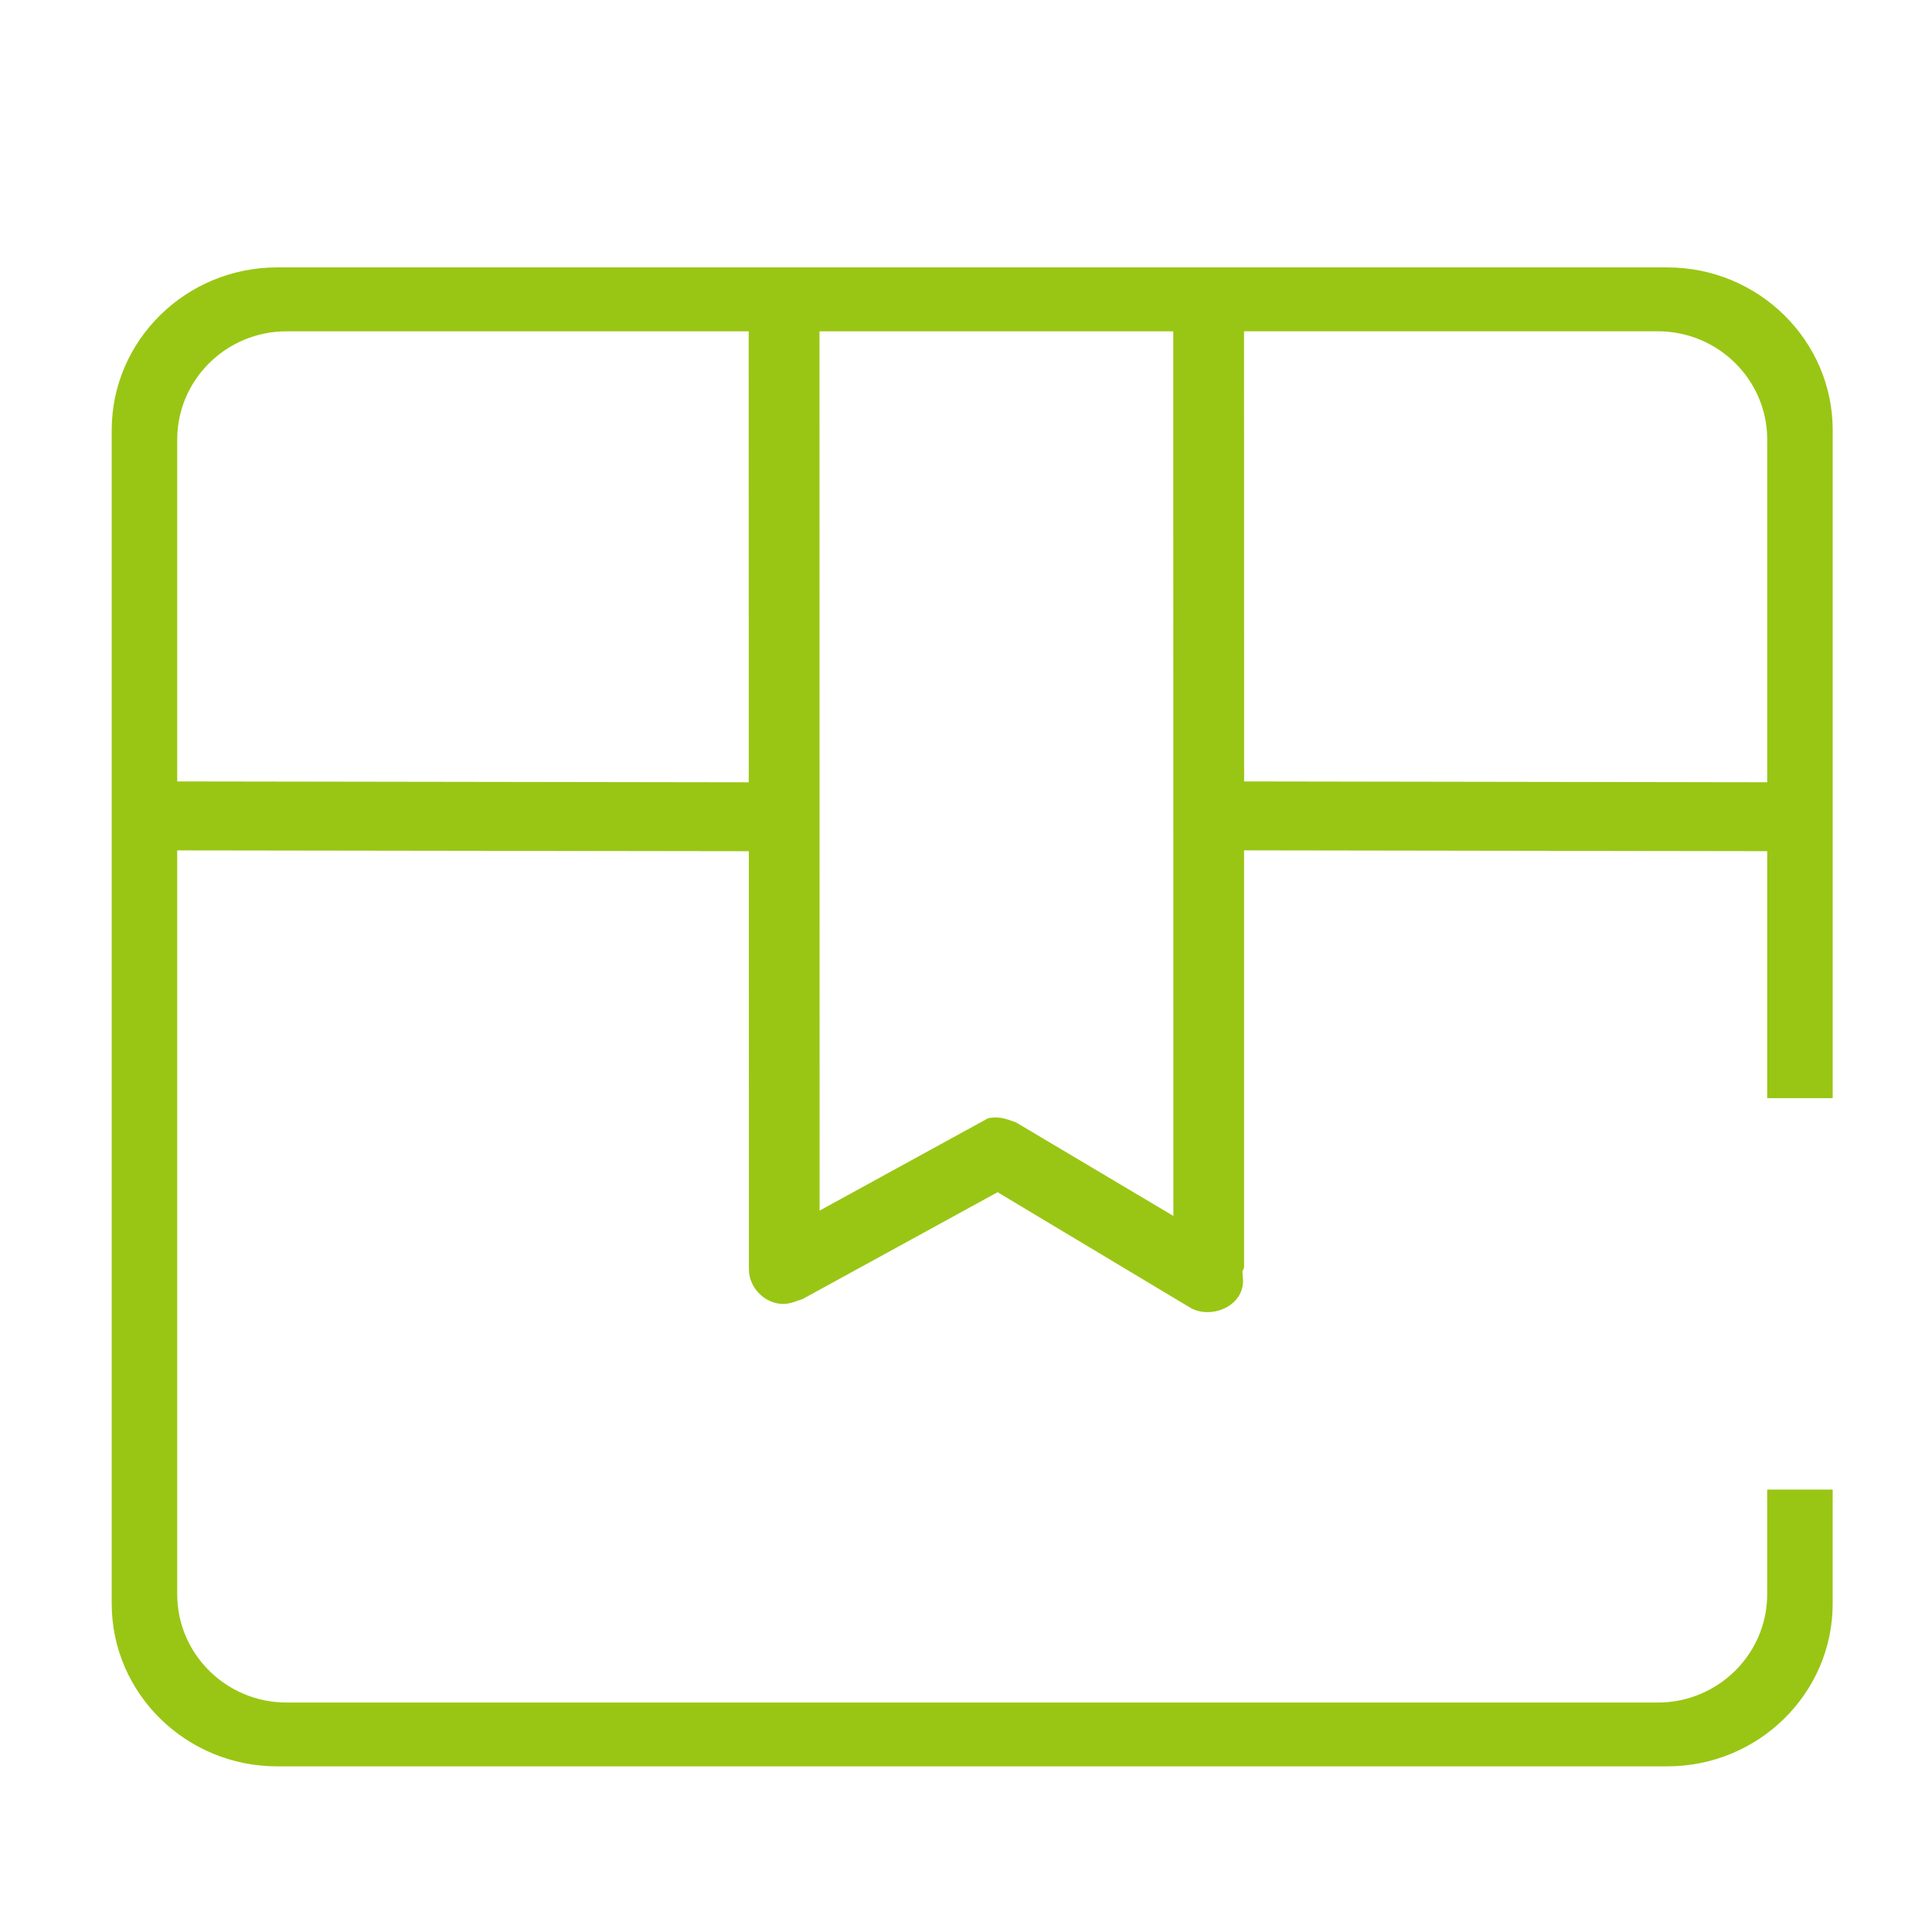
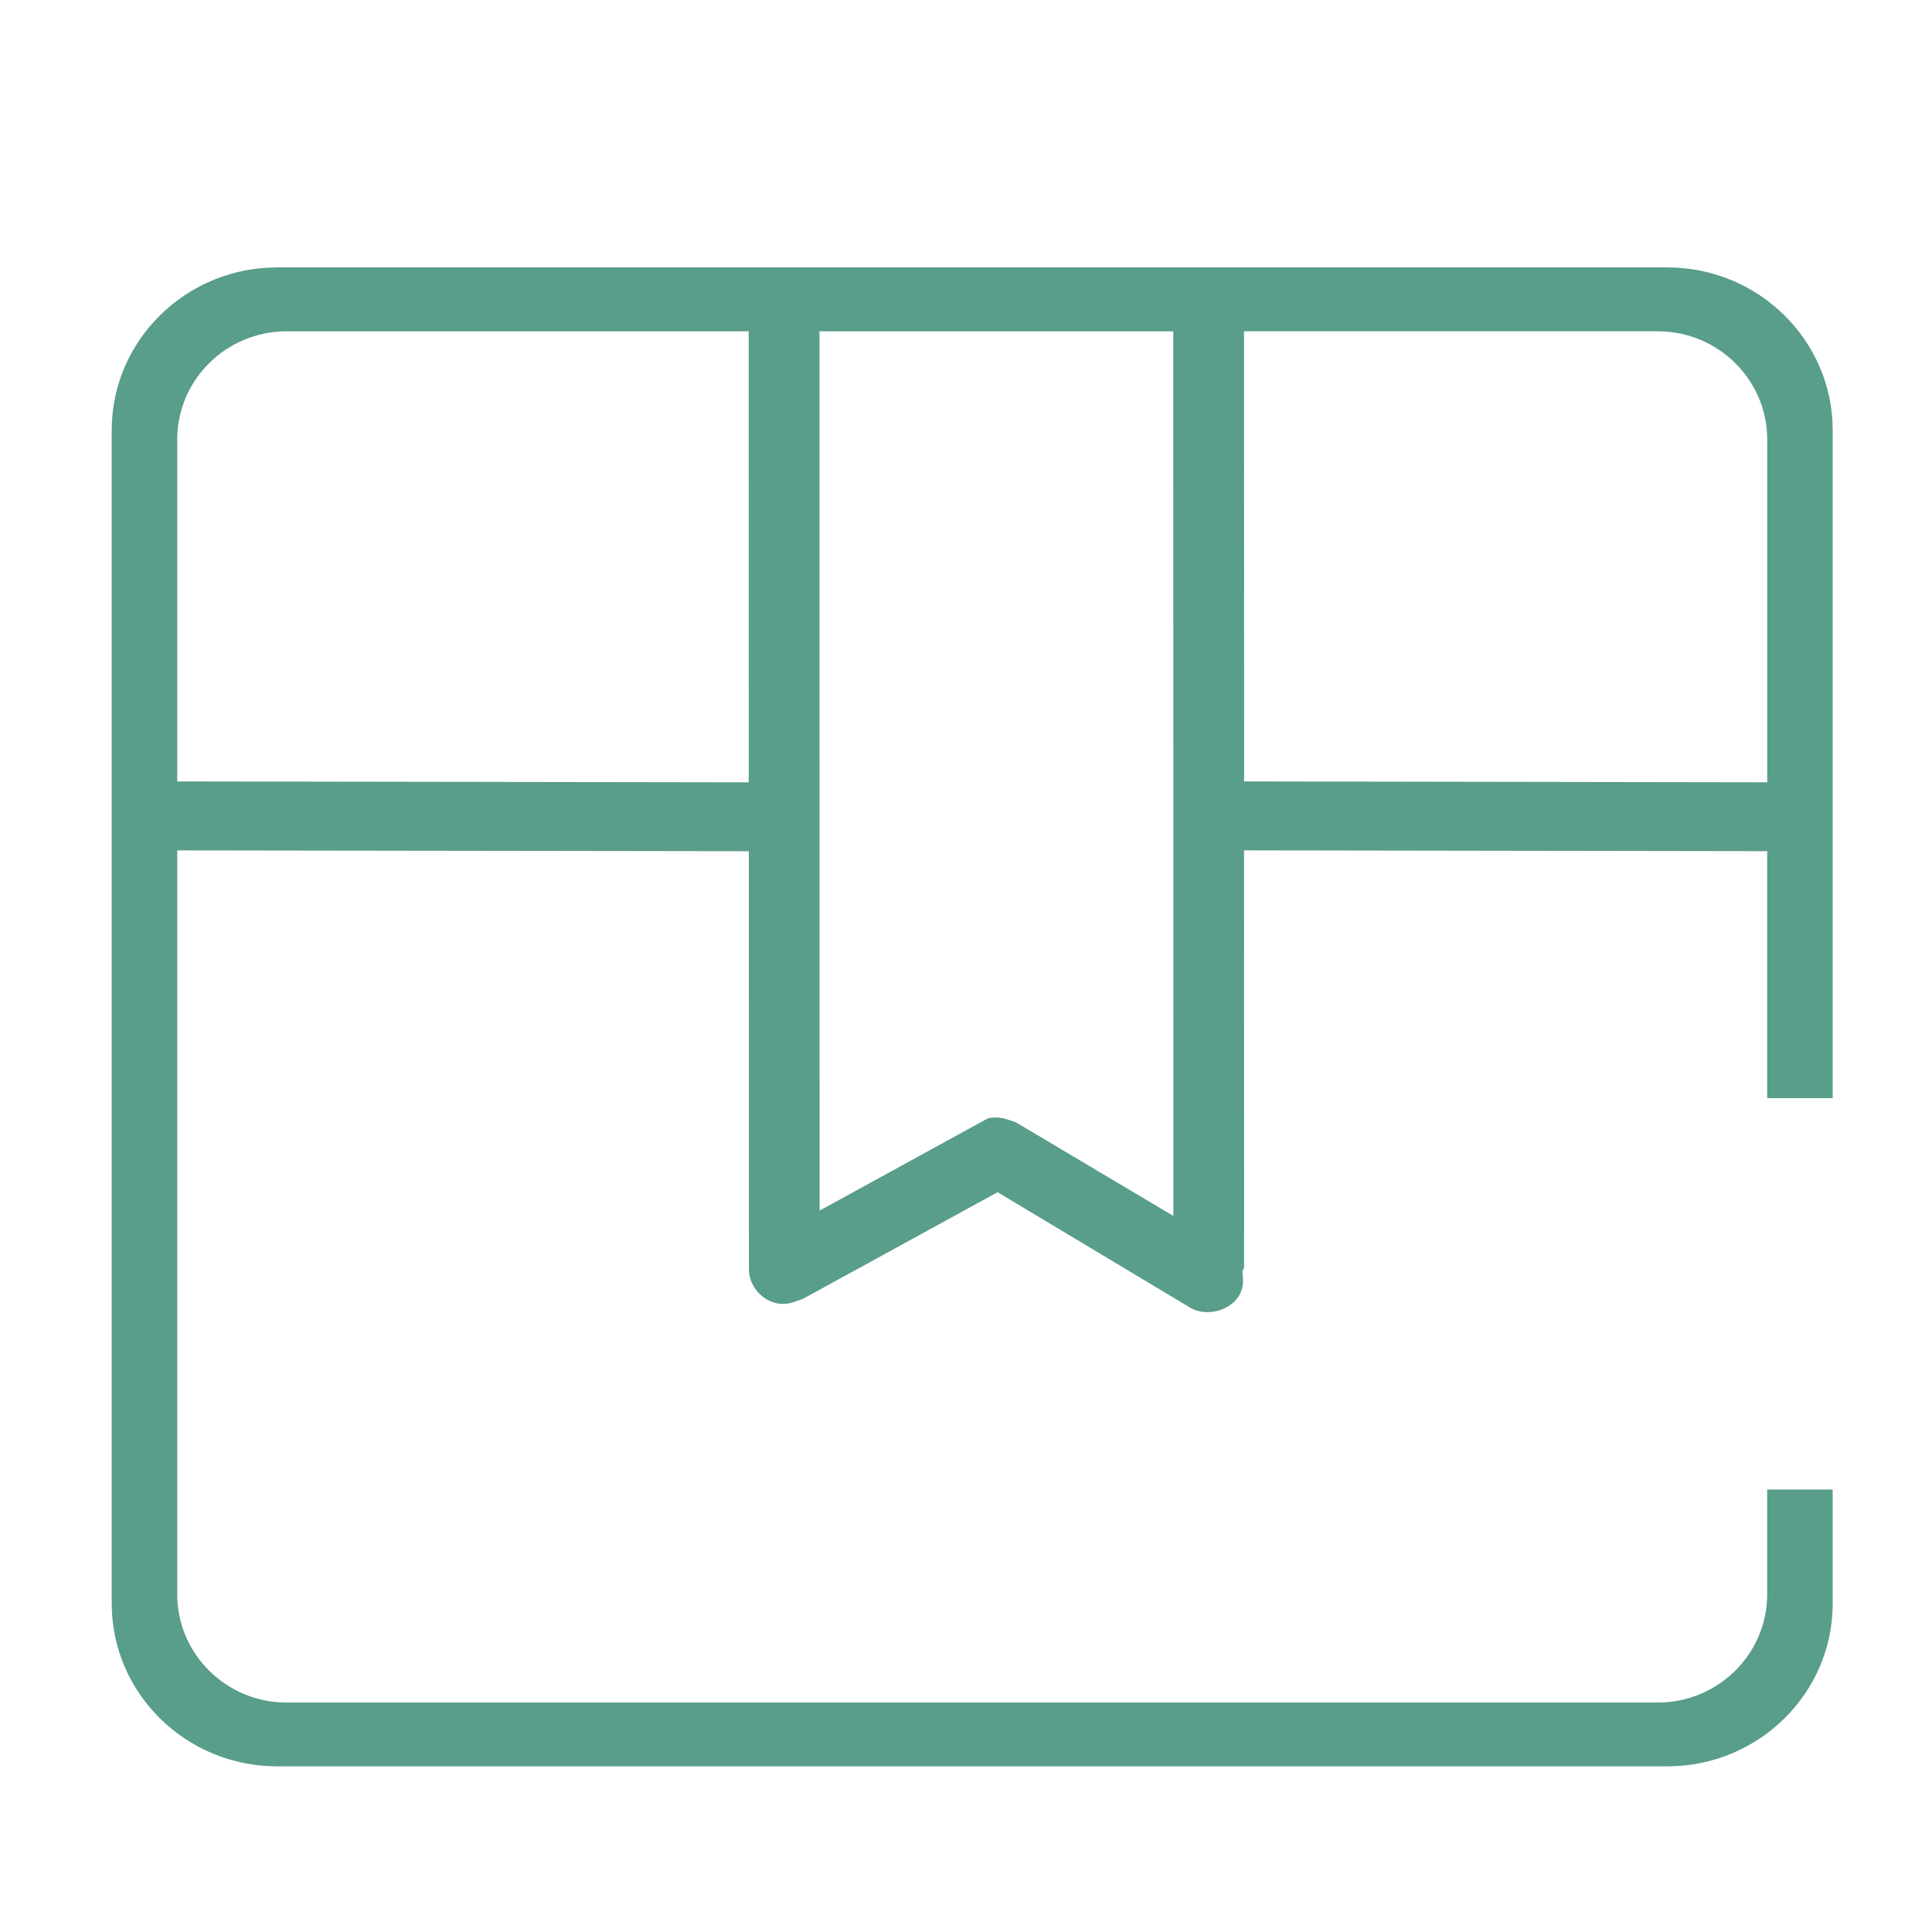
<svg xmlns="http://www.w3.org/2000/svg" version="1.1" id="图层_1" x="0px" y="0px" width="32px" height="32px" viewBox="0 0 32 32" enable-background="new 0 0 32 32" xml:space="preserve">
  <g>
    <g transform="scale(0.1953125, 0.1953125)">
-       <path fill="#99C614" d="M149.863,126.318v8.884c0,5.061-4.162,9.18-9.275,9.18H24.302c-5.113,0-9.273-4.118-9.273-9.18V72.116    l48.475,0.069l0.006,35.452c0,1.567,1.354,2.94,2.9,2.94c0.293,0,0.59-0.051,0.879-0.15l0.788-0.271l16.522-9.053l16.356,9.805    c0.416,0.24,0.913,0.365,1.434,0.365c1.119,0,2.174-0.55,2.686-1.402c0.255-0.426,0.374-0.946,0.332-1.464l-0.046-0.584    l0.142-0.329L105.5,72.113l44.364,0.069v20.944h5.554v-56.65c0-7.608-6.291-13.799-14.024-13.799H23.5    c-7.734,0-14.027,6.191-14.027,13.799v99.517c0,7.609,6.294,13.799,14.027,13.799h117.893c7.733,0,14.024-6.187,14.024-13.795    v-9.678H149.863z M140.591,28.095c5.113,0,9.275,4.116,9.275,9.176V66.34l-44.36-0.072l-0.008-38.173H140.591z M99.497,28.095    l0.01,75.021l-13.382-7.954l-0.696-0.232c-0.324-0.108-0.665-0.164-1.004-0.164c-0.169,0-0.336,0.014-0.498,0.042l-0.13,0.021    l-14.291,7.834l-0.012-74.567H99.497z M15.029,37.272c0-5.06,4.16-9.176,9.273-9.176h39.19l0.005,38.247l-48.468-0.075V37.272z" />
+       <path fill="#599d8b" d="M149.863,126.318v8.884c0,5.061-4.162,9.18-9.275,9.18H24.302c-5.113,0-9.273-4.118-9.273-9.18V72.116    l48.475,0.069l0.006,35.452c0,1.567,1.354,2.94,2.9,2.94c0.293,0,0.59-0.051,0.879-0.15l0.788-0.271l16.522-9.053l16.356,9.805    c0.416,0.24,0.913,0.365,1.434,0.365c1.119,0,2.174-0.55,2.686-1.402c0.255-0.426,0.374-0.946,0.332-1.464l-0.046-0.584    l0.142-0.329L105.5,72.113l44.364,0.069v20.944h5.554v-56.65c0-7.608-6.291-13.799-14.024-13.799H23.5    c-7.734,0-14.027,6.191-14.027,13.799v99.517c0,7.609,6.294,13.799,14.027,13.799h117.893c7.733,0,14.024-6.187,14.024-13.795    v-9.678H149.863z M140.591,28.095c5.113,0,9.275,4.116,9.275,9.176V66.34l-44.36-0.072l-0.008-38.173H140.591z M99.497,28.095    l0.01,75.021l-13.382-7.954l-0.696-0.232c-0.324-0.108-0.665-0.164-1.004-0.164c-0.169,0-0.336,0.014-0.498,0.042l-0.13,0.021    l-14.291,7.834l-0.012-74.567H99.497z M15.029,37.272c0-5.06,4.16-9.176,9.273-9.176h39.19l0.005,38.247l-48.468-0.075V37.272z" />
    </g>
  </g>
</svg>
